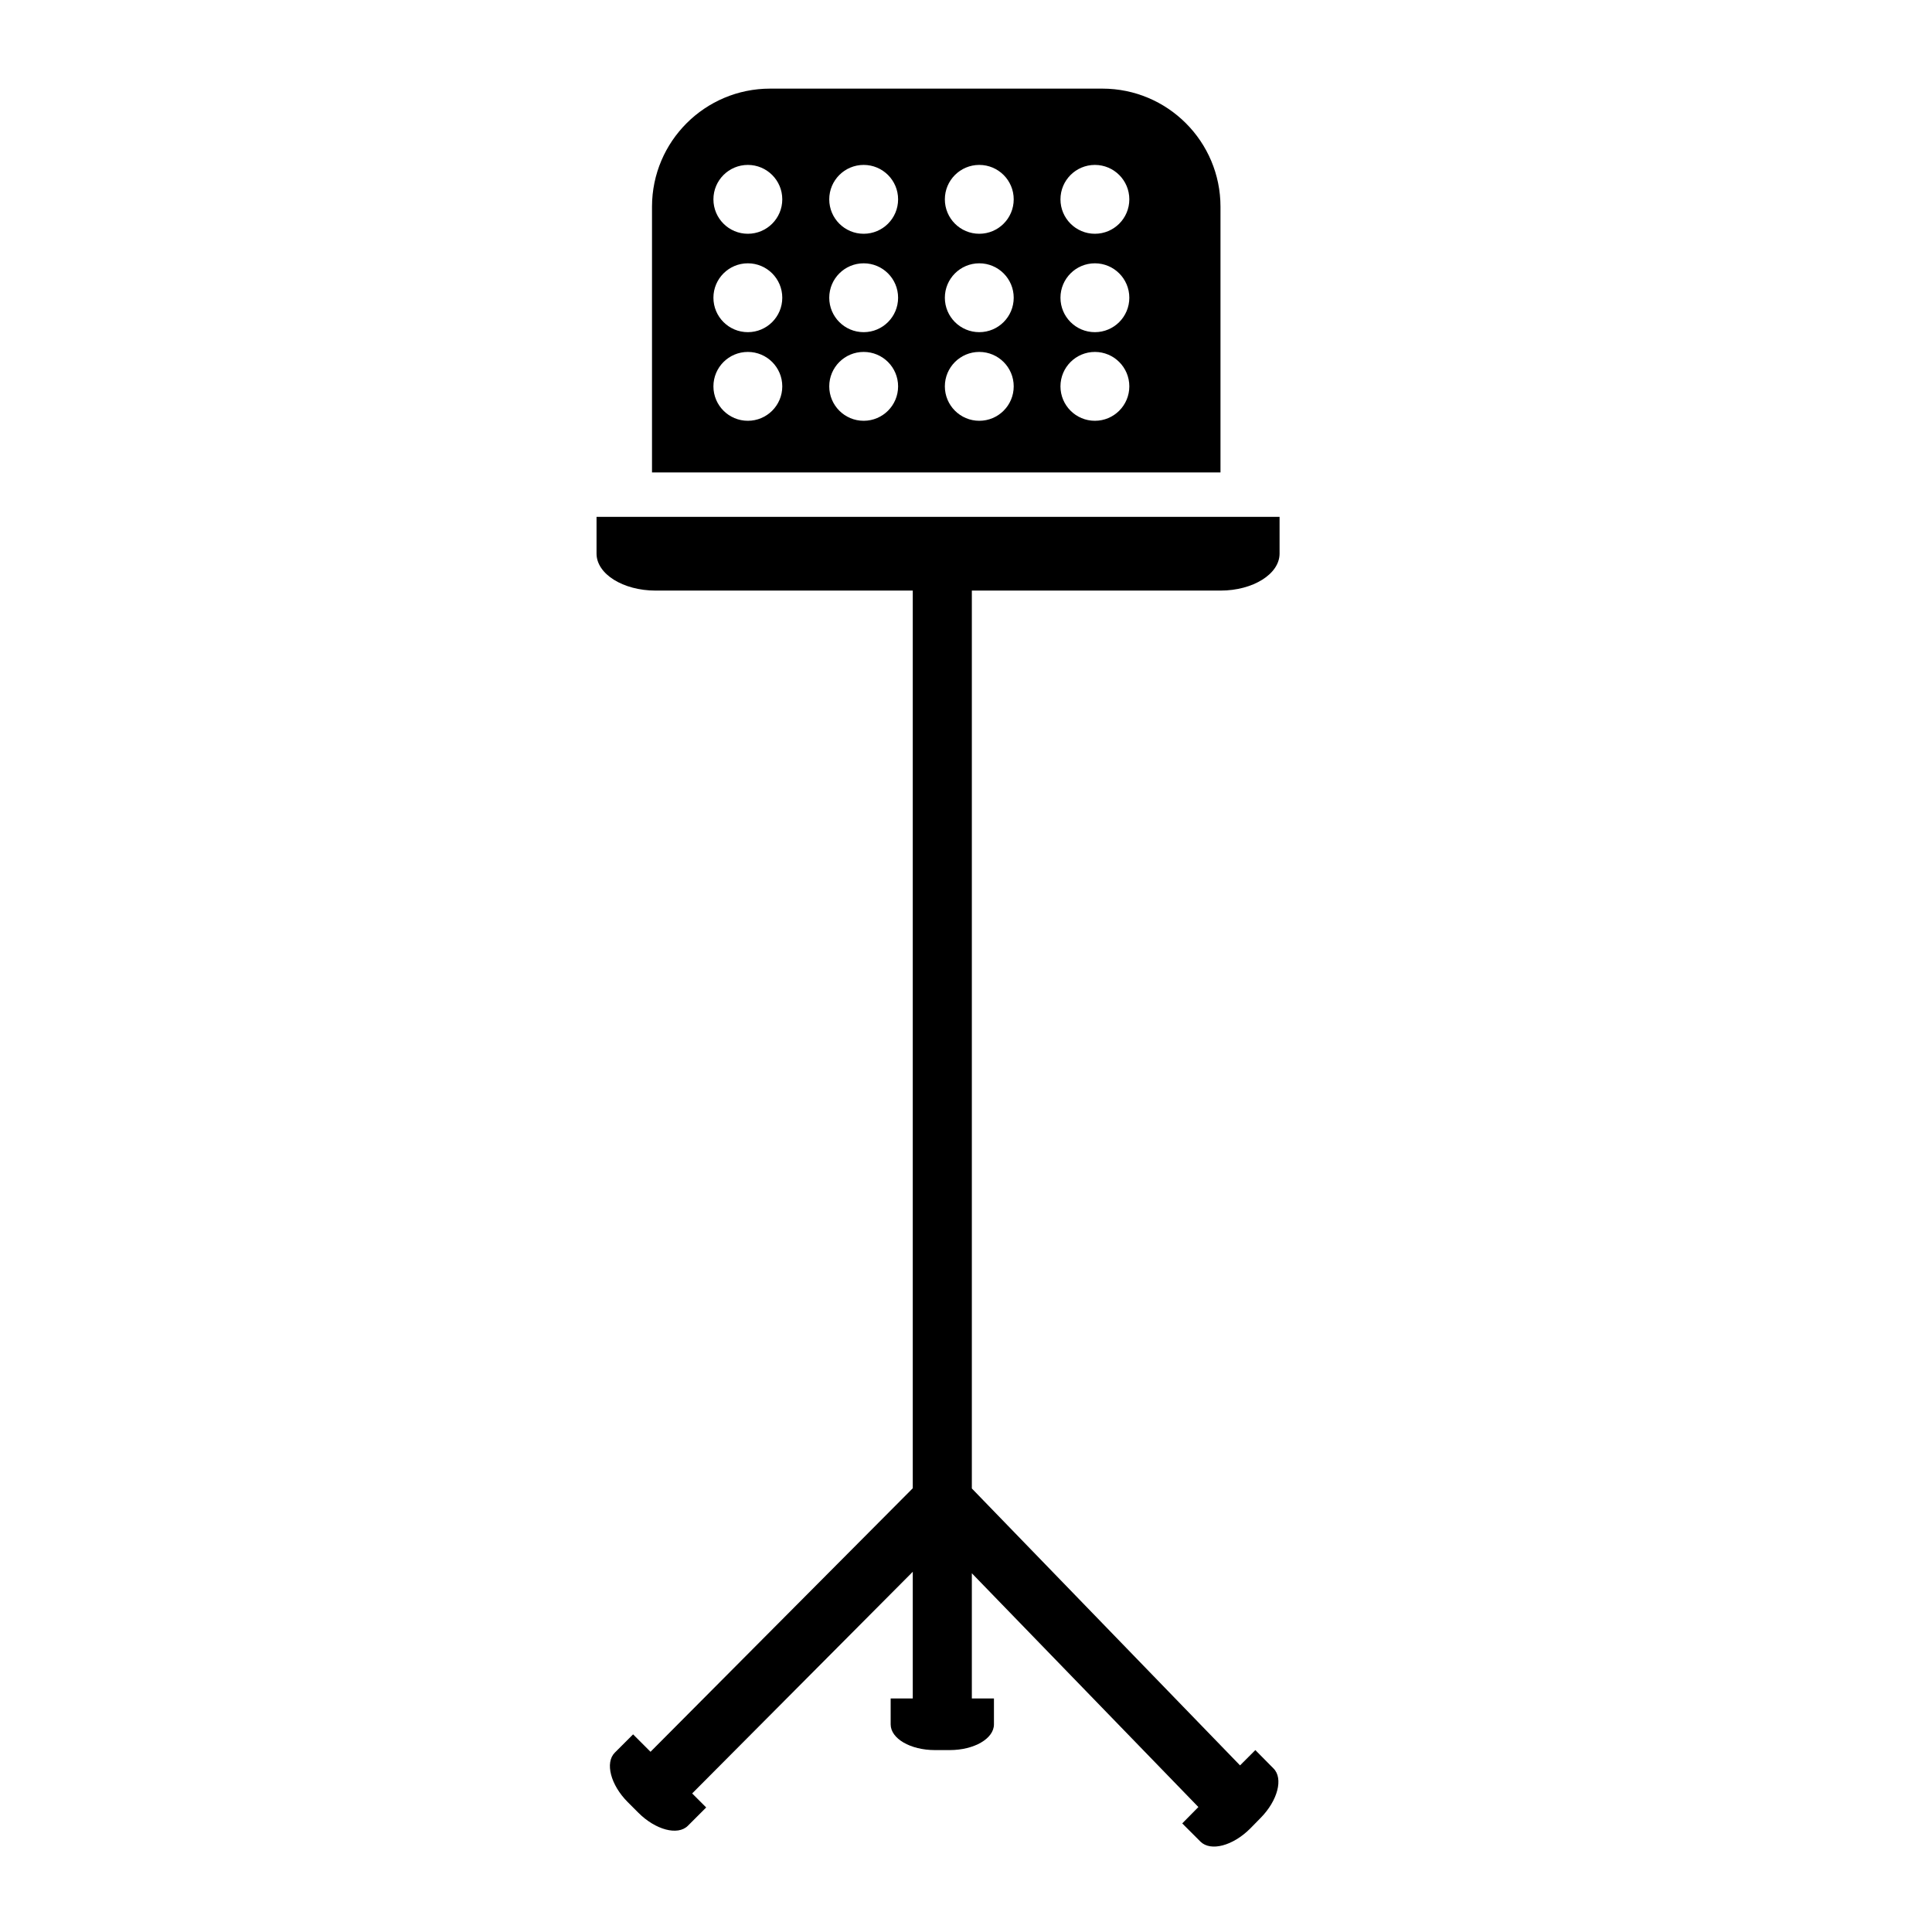
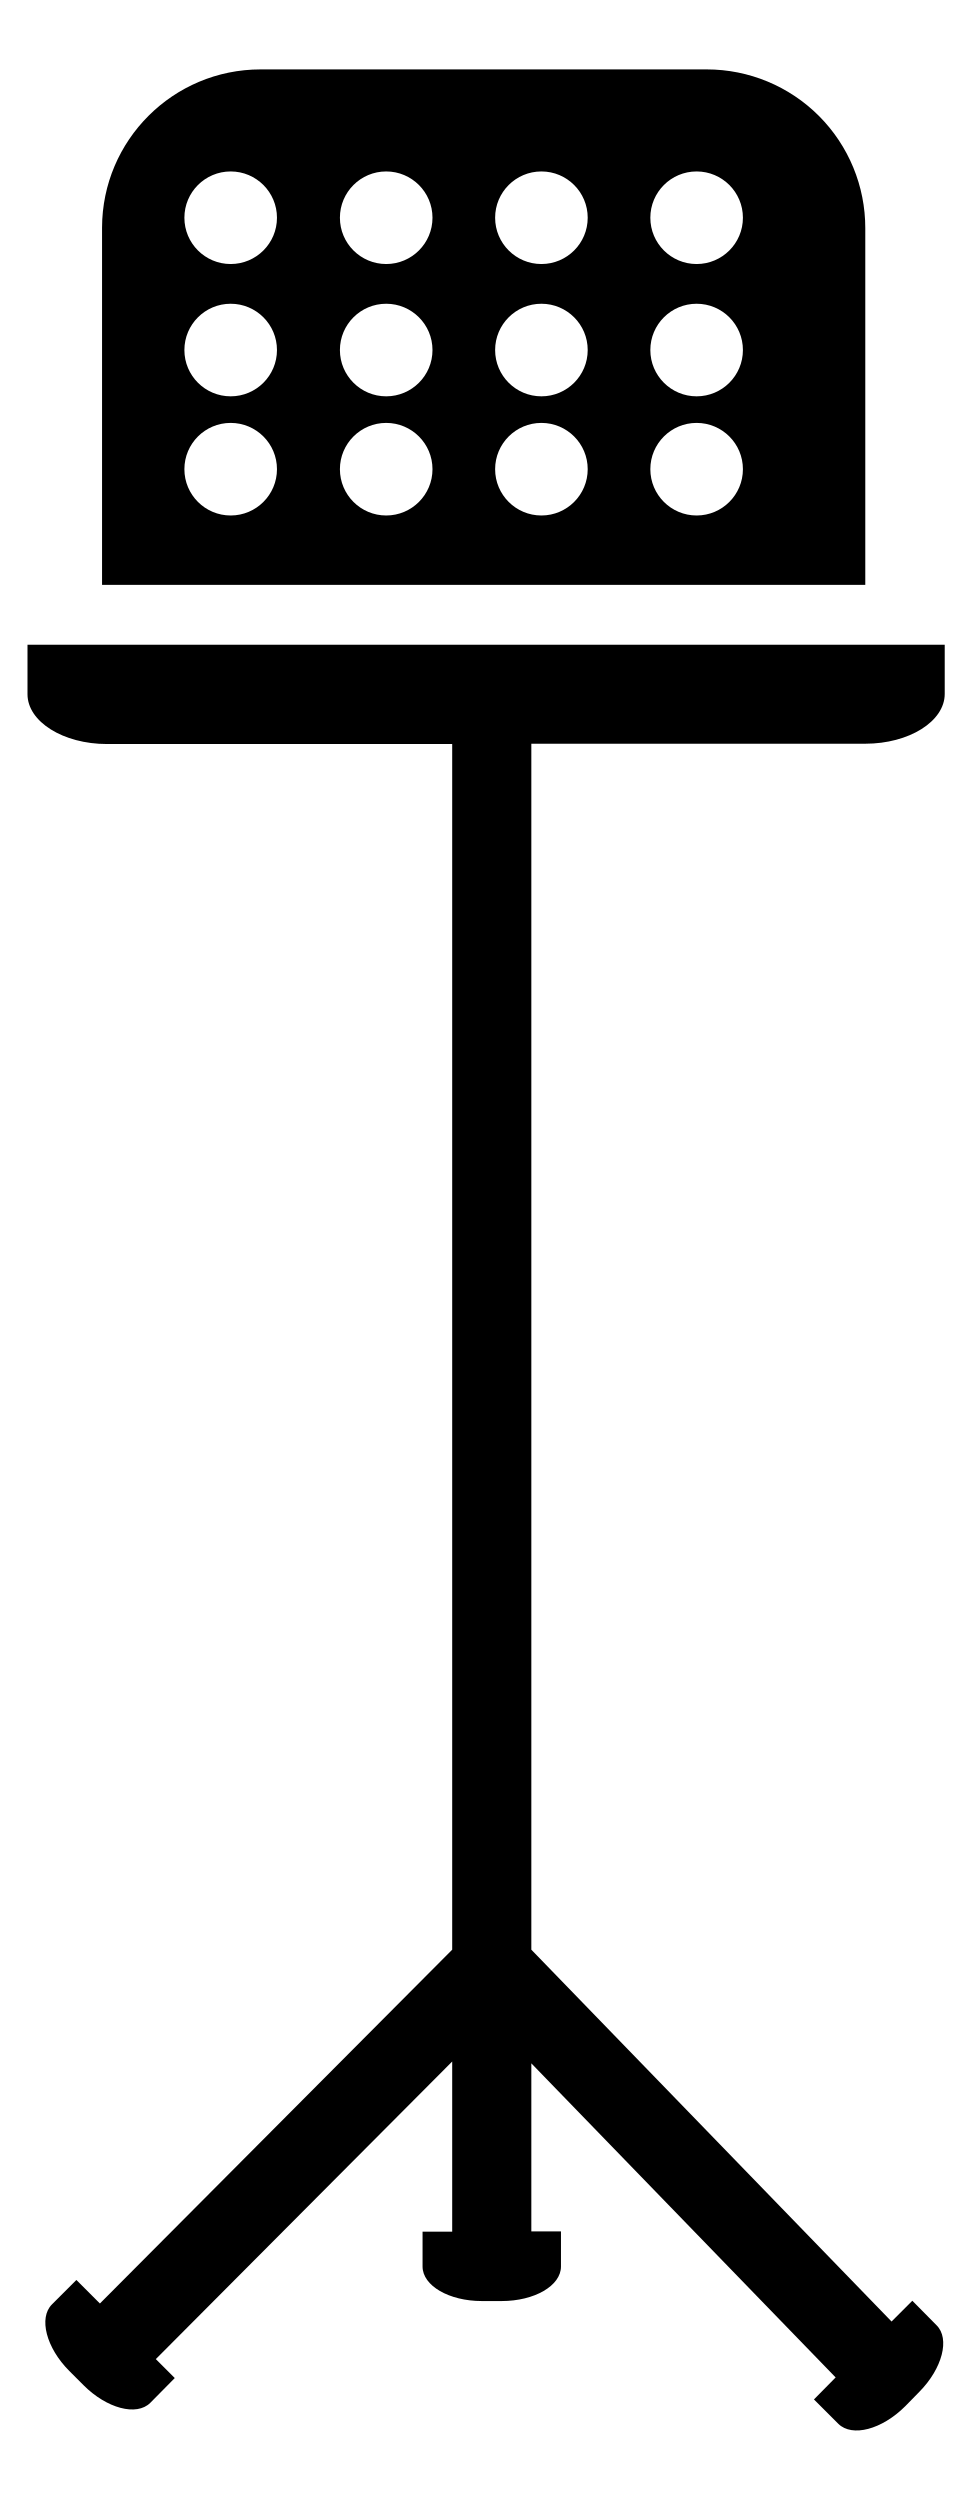
- <svg xmlns="http://www.w3.org/2000/svg" xml:space="preserve" width="100" height="100" viewBox="0 0 9.091 9.091">
-   <path d="M5.835 8.307 4.573 7.004V2.779h1.17c.153 0 .278-.078.278-.174v-.173H2.807v.173c0 .096.125.174.278.174h1.21v4.224l-1.234 1.24-.082-.082-.086.086c-.047.047-.02.152.061.233l.05.05c.08.08.185.109.233.061l.086-.086-.066-.066 1.038-1.043v.596h-.104v.122c0 .067.093.121.208.121h.07c.115 0 .208-.054.208-.121v-.122h-.104v-.589l1.066 1.1-.076.077.086.086c.048.047.152.02.234-.062l.049-.05c.08-.081.108-.186.06-.233l-.085-.086zM5.187.417H3.624a.556.556 0 0 0-.556.555v1.251h2.675V.973a.556.556 0 0 0-.556-.556M3.519 1.98a.162.162 0 1 1 0-.324.162.162 0 0 1 0 .324m0-.417a.162.162 0 1 1 0-.324.162.162 0 0 1 0 .324m0-.463a.162.162 0 1 1 0-.324.162.162 0 0 1 0 .324m.545.88a.162.162 0 1 1 0-.324.162.162 0 0 1 0 .324m0-.417a.162.162 0 1 1 0-.324.162.162 0 0 1 0 .324m0-.463a.162.162 0 1 1 0-.324.162.162 0 0 1 0 .324m.544.88a.162.162 0 1 1 0-.324.162.162 0 0 1 0 .324m0-.417a.162.162 0 1 1 0-.324.162.162 0 0 1 0 .324m0-.463a.162.162 0 1 1 0-.324.162.162 0 0 1 0 .324m.544.88a.162.162 0 1 1 0-.324.162.162 0 0 1 0 .324m0-.417a.162.162 0 1 1 0-.324.162.162 0 0 1 0 .324m0-.463a.162.162 0 1 1 0-.324.162.162 0 0 1 0 .324" style="stroke-width:1" />
+ <svg xmlns="http://www.w3.org/2000/svg" xml:space="preserve" width="35" height="90" viewBox="0 0 3.182 8.182" version="1.1" id="svg1">
+   <defs id="defs1" />
+   <path d="M 2.918,7.598 1.739,6.381 V 2.434 h 1.093 c 0.143,0 0.26,-0.073 0.26,-0.163 V 2.11 H 0.09 v 0.162 c 0,0.09 0.117,0.163 0.26,0.163 H 1.48 v 3.946 l -1.153,1.158 -0.077,-0.077 -0.08,0.08 c -0.044,0.044 -0.019,0.142 0.057,0.218 l 0.047,0.047 c 0.075,0.075 0.173,0.102 0.218,0.057 L 0.572,7.783 0.51,7.721 1.48,6.747 v 0.557 h -0.097 v 0.114 c 0,0.063 0.087,0.113 0.194,0.113 h 0.065 c 0.107,0 0.194,-0.05 0.194,-0.113 V 7.303 H 1.739 V 6.753 l 0.996,1.028 -0.071,0.072 0.08,0.08 c 0.045,0.044 0.142,0.019 0.219,-0.058 l 0.046,-0.047 c 0.075,-0.076 0.101,-0.174 0.056,-0.218 L 2.986,7.53 Z M 2.313,0.227 H 0.853 a 0.519,0.519 0 0 0 -0.519,0.518 V 1.914 H 2.832 V 0.747 A 0.519,0.519 0 0 0 2.313,0.227 M 0.755,1.687 a 0.151,0.151 0 1 1 0,-0.303 0.151,0.151 0 0 1 0,0.303 m 0,-0.39 a 0.151,0.151 0 1 1 0,-0.303 0.151,0.151 0 0 1 0,0.303 m 0,-0.433 a 0.151,0.151 0 1 1 0,-0.303 0.151,0.151 0 0 1 0,0.303 M 1.264,1.687 a 0.151,0.151 0 1 1 0,-0.303 0.151,0.151 0 0 1 0,0.303 m 0,-0.39 a 0.151,0.151 0 1 1 0,-0.303 0.151,0.151 0 0 1 0,0.303 m 0,-0.433 a 0.151,0.151 0 1 1 0,-0.303 0.151,0.151 0 0 1 0,0.303 M 1.772,1.687 a 0.151,0.151 0 1 1 0,-0.303 0.151,0.151 0 0 1 0,0.303 m 0,-0.39 a 0.151,0.151 0 1 1 0,-0.303 0.151,0.151 0 0 1 0,0.303 m 0,-0.433 a 0.151,0.151 0 1 1 0,-0.303 0.151,0.151 0 0 1 0,0.303 M 2.28,1.687 a 0.151,0.151 0 1 1 0,-0.303 0.151,0.151 0 0 1 0,0.303 m 0,-0.39 a 0.151,0.151 0 1 1 0,-0.303 0.151,0.151 0 0 1 0,0.303 m 0,-0.433 a 0.151,0.151 0 1 1 0,-0.303 0.151,0.151 0 0 1 0,0.303" style="stroke-width:0.934" id="path1" />
</svg>
